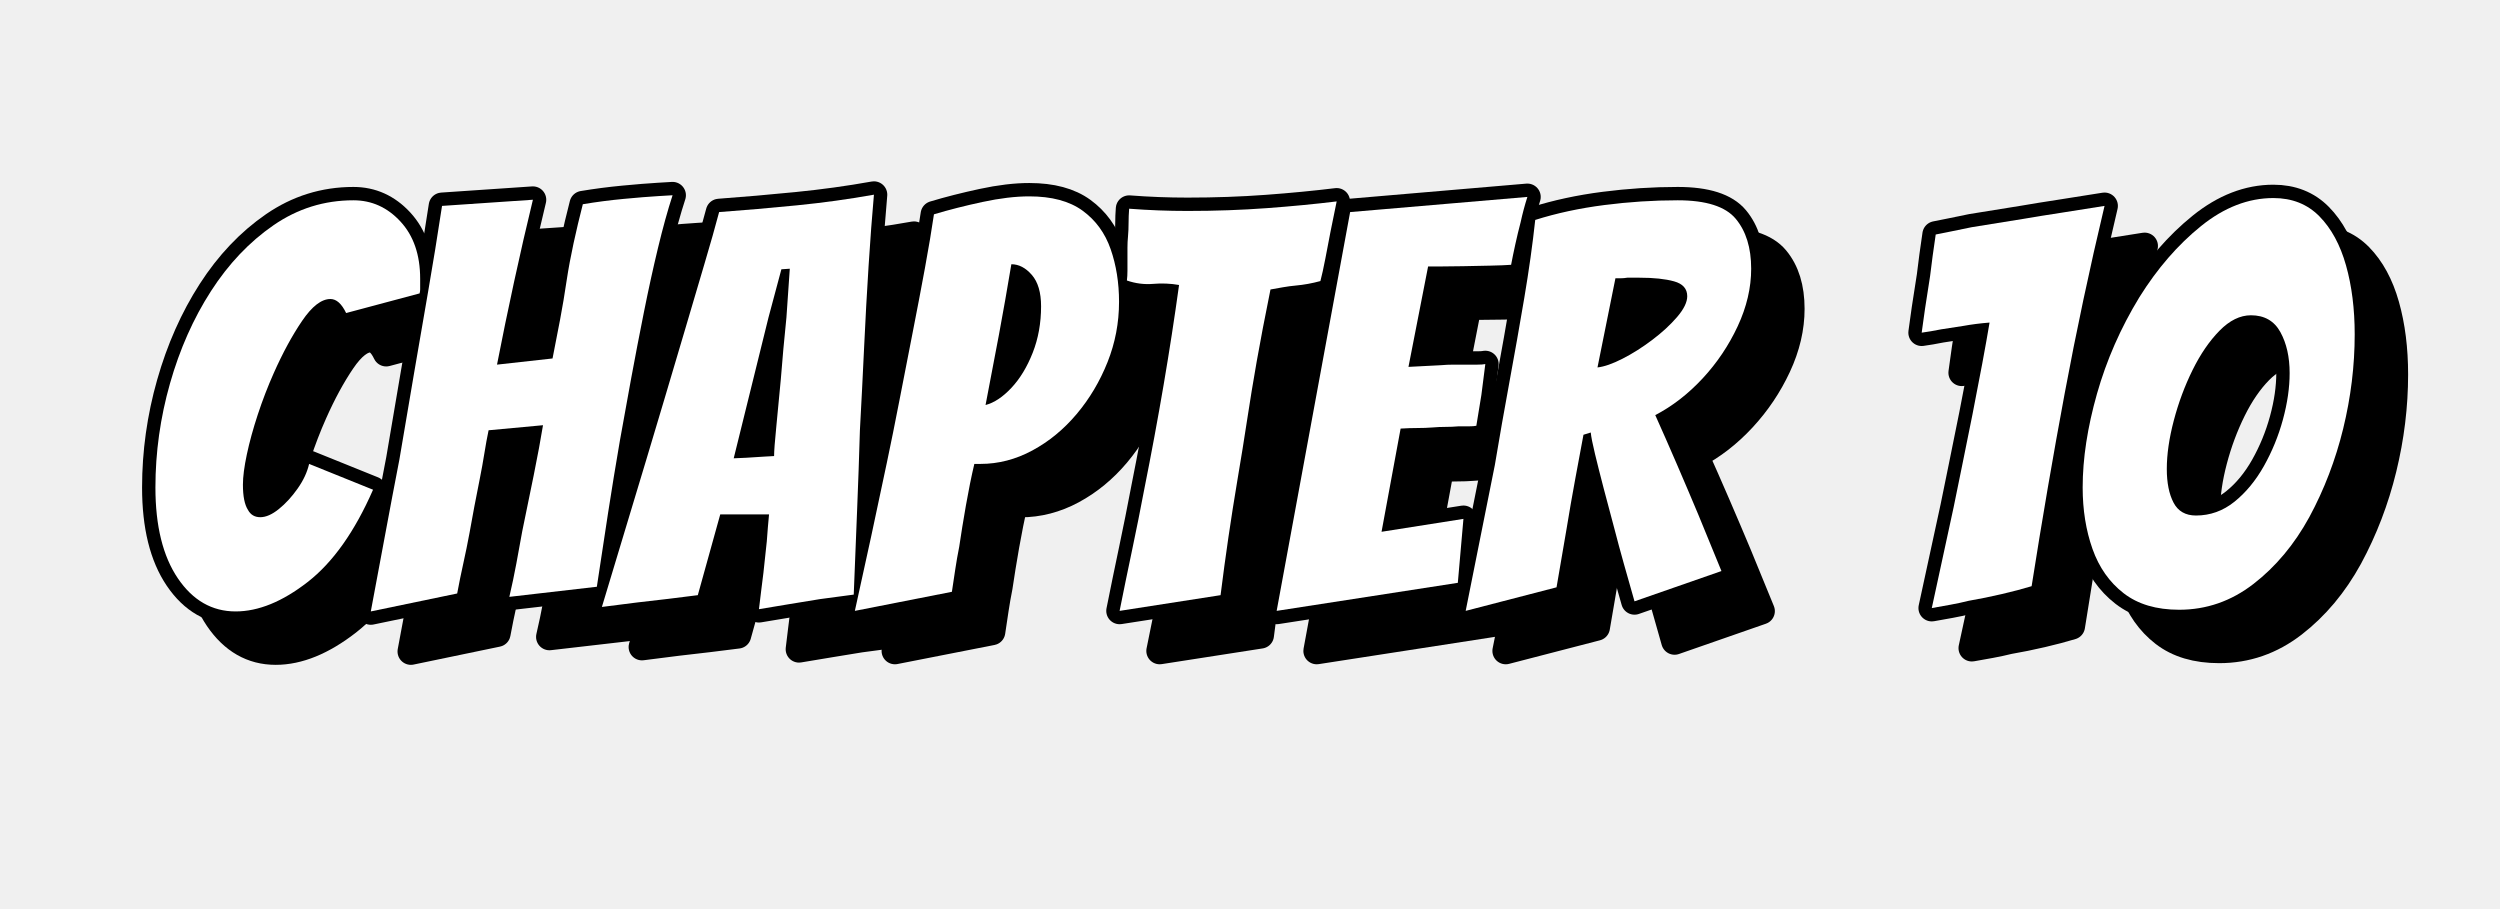
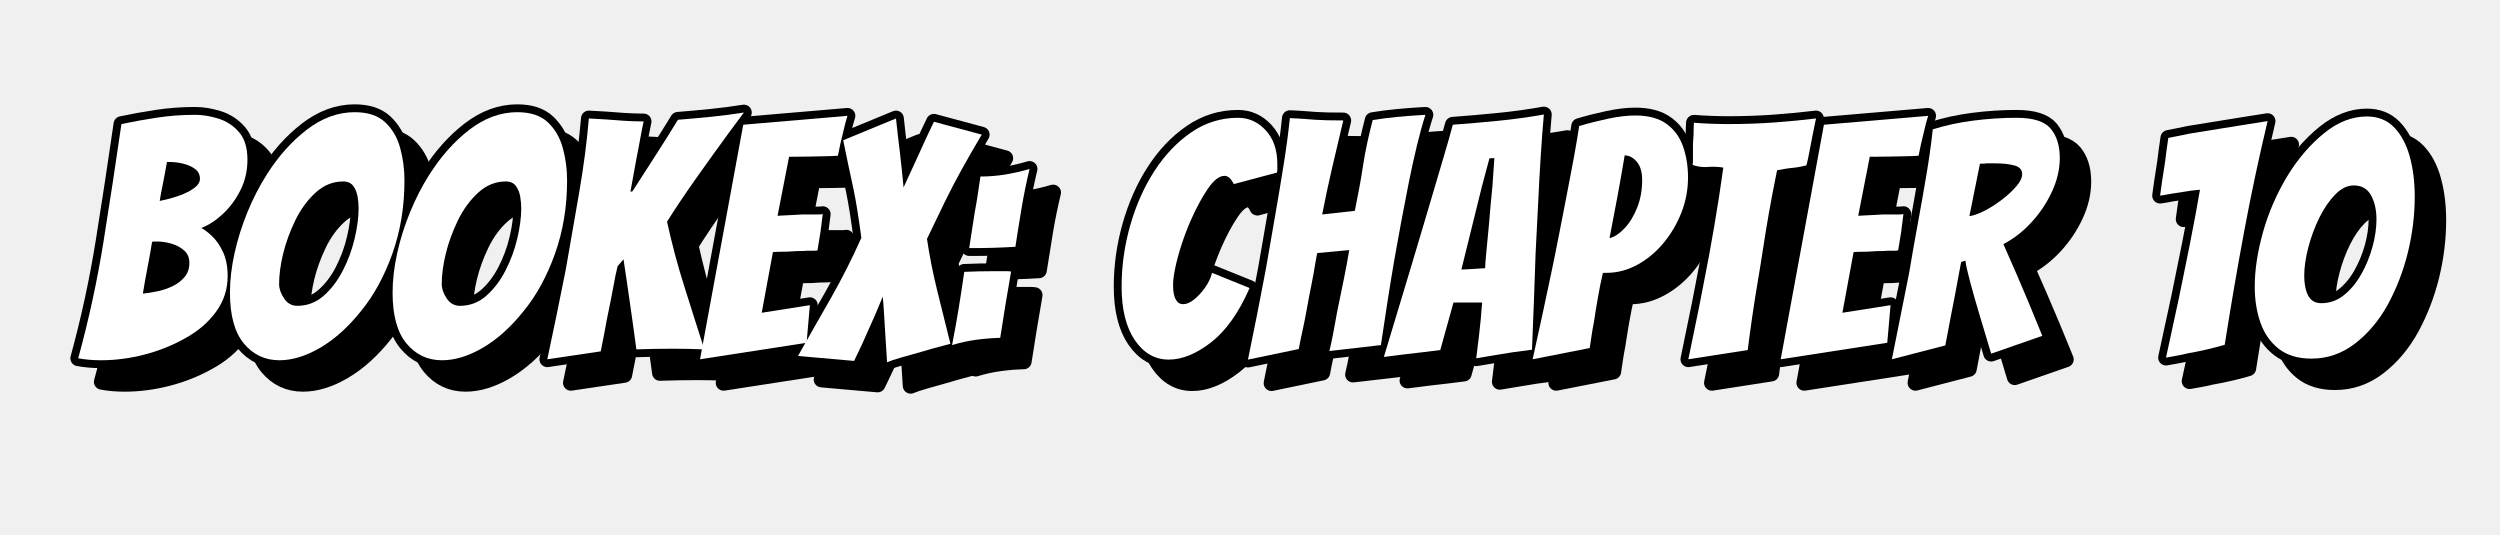
- <svg xmlns="http://www.w3.org/2000/svg" viewBox="0 0 187.2 68.0" width="187.2" height="68.0">
-   <g transform="translate(13.0, 48.7) scale(0.042, -0.042)" fill="#000" stroke="#000" stroke-width="47.6" stroke-linejoin="round">
+ <svg xmlns="http://www.w3.org/2000/svg" viewBox="0 0 318.3 68.0" width="318.3" height="68.0">
+   <g transform="translate(13, 48.7) scale(0.042, -0.042)" fill="#000" stroke="#000" stroke-width="47.6" stroke-linejoin="round">
    <g transform="translate(0, 0)">
+       <path d="M68 -4Q31 -4 -1 2Q47 177 75.5 354.5Q104 532 130 712Q182 723 238.0 731.5Q294 740 354 740Q387 740 424.0 728.5Q461 717 486.5 687.5Q512 658 512 604Q512 554 491.0 512.0Q470 470 438.0 440.0Q406 410 372 397Q386 390 405.0 372.0Q424 354 438.0 324.0Q452 294 452 251Q452 191 416.5 142.5Q381 94 322 62Q265 30 199.0 13.0Q133 -4 68 -4ZM246 479Q277 485 305.0 495.0Q333 505 350.5 518.0Q368 531 368 546Q368 565 353.0 576.0Q338 587 317.0 592.0Q296 597 278 597H268Q261 557 255.0 527.5Q249 498 246 479ZM195 198Q215 200 239.0 205.0Q263 210 285.0 220.5Q307 231 321.5 248.5Q336 266 336 291Q336 315 320.0 329.0Q304 343 281.5 349.5Q259 356 239 356H231Q226 356 223 355Q217 318 209.0 277.0Q201 236 195 198Z" />
+     </g>
+     <g transform="translate(428, 0)">
+       <path d="M181 -4Q115 -4 73.0 47.0Q31 98 31 201Q31 258 45.0 321.0Q59 384 84.0 445.0Q109 506 142 558Q195 642 264.0 695.0Q333 748 409 748Q469 748 501.5 717.5Q534 687 547.0 639.5Q560 592 560 541Q560 422 523.5 319.5Q487 217 429 146Q371 73 305.5 34.5Q240 -4 181 -4ZM235 161Q280 161 314.5 191.0Q349 221 373.0 267.5Q397 314 409.0 365.0Q421 416 421 457Q421 473 418.0 491.5Q415 510 405.0 524.0Q395 538 374 538Q328 538 291.0 504.5Q254 471 229 420Q204 368 192.0 318.0Q180 268 180 227Q180 206 195.0 183.5Q210 161 235 161Z" />
+     </g>
+     <g transform="translate(921, 0)">
+       <path d="M181 -4Q115 -4 73.0 47.0Q31 98 31 201Q31 258 45.0 321.0Q59 384 84.0 445.0Q109 506 142 558Q195 642 264.0 695.0Q333 748 409 748Q469 748 501.5 717.5Q534 687 547.0 639.5Q560 592 560 541Q560 422 523.5 319.5Q487 217 429 146Q371 73 305.5 34.5Q240 -4 181 -4ZM235 161Q280 161 314.5 191.0Q349 221 373.0 267.5Q397 314 409.0 365.0Q421 416 421 457Q421 473 418.0 491.5Q415 510 405.0 524.0Q395 538 374 538Q328 538 291.0 504.5Q254 471 229 420Q204 368 192.0 318.0Q180 268 180 227Q180 206 195.0 183.5Q210 161 235 161Z" />
+     </g>
+     <g transform="translate(1414, 0)">
+       <path d="M7 -1Q22 69 36.0 137.0Q50 205 63 271Q84 390 104.0 506.5Q124 623 133 729L185 726Q199 725 212.5 724.0Q226 723 239 722Q254 721 269.0 720.5Q284 720 299 720Q297 712 292.5 688.0Q288 664 283.5 639.5Q279 615 277 606L259 507L265 508Q294 553 332.0 612.0Q370 671 403 725Q453 729 503.0 734.0Q553 739 603 747Q580 716 557.0 685.0Q534 654 512 623Q489 591 462.0 553.0Q435 515 410.5 478.5Q386 442 370 416Q381 366 394.0 317.0Q407 268 422 221Q437 174 452.0 126.0Q467 78 483 29Q460 30 436.0 30.5Q412 31 389 31Q360 31 333.0 30.5Q306 30 277 29Q273 61 268.0 95.5Q263 130 258 166Q253 201 248.0 235.5Q243 270 238 302L220 281Q213 252 205 207Q201 185 196.5 163.5Q192 142 188 122Q184 98 179.0 73.5Q174 49 169 23Z" />
+     </g>
+     <g transform="translate(1876, 0)">
+       <path d="M8 -1 139 710 455 737Q448 715 443 692Q438 673 433.5 652.5Q429 632 426 616Q413 615 389.0 614.5Q365 614 340.0 613.5Q315 613 297.0 613.0Q279 613 278 613L243 434L301 437Q312 438 323.5 438.0Q335 438 346 438Q357 438 366.0 438.0Q375 438 380 439Q378 425 376.5 411.5Q375 398 373 384L364 329Q359 328 351.0 328.0Q343 328 332 328Q321 327 309.0 327.0Q297 327 286 326Q273 325 259.0 325.0Q245 325 229 324L195 140L341 163L331 49Z" />
+     </g>
+     <g transform="translate(2217, 0)">
+       <path d="M234 -10Q233 10 231.5 29.5Q230 49 229 68Q228 85 227.0 101.5Q226 118 225 134Q224 151 223.0 164.5Q222 178 221 189L198 134Q191 118 183.5 101.5Q176 85 169 69Q161 50 152.0 31.5Q143 13 134 -6L-36 9Q-11 53 14.0 97.5Q39 142 64 185Q89 229 112.0 274.5Q135 320 156 367Q150 412 144.5 447.0Q139 482 132 516Q125 548 117.0 585.5Q109 623 101 663L261 729Q266 681 273 625Q276 597 279.0 570.5Q282 544 284 520L330 620Q341 645 352.5 669.5Q364 694 376 719L521 680Q486 621 459.5 573.0Q433 525 409.0 476.0Q385 427 355 364Q366 288 387.0 203.0Q408 118 426 46Q424 45 402.0 39.5Q380 34 343 23Q307 13 277.5 4.5Q248 -4 234 -10Z" />
+     </g>
+     <g transform="translate(2628, 0)">
+       <path d="M72 336Q76 364 80.5 391.5Q85 419 89 446Q94 472 98.0 499.0Q102 526 106 553Q144 553 181.0 559.0Q218 565 255 576Q241 518 231.0 458.5Q221 399 212 340Q180 338 147.5 337.0Q115 336 84 336ZM20 42Q31 98 40.0 153.0Q49 208 57 264Q79 265 101.5 265.5Q124 266 146 266H173Q180 266 186.0 266.0Q192 266 199 265Q195 240 190.5 215.0Q186 190 182 165Q178 140 174.0 114.5Q170 89 166 64Q129 63 92.5 58.0Q56 53 20 42Z" />
+     </g>
+     <g transform="translate(3123.0, 0)">
      <path d="M182 -2Q119 -2 79.0 57.0Q39 116 39 219Q39 313 65.0 404.5Q91 496 138 569Q185 642 249.5 686.5Q314 731 392 731Q441 731 476.0 693.0Q511 655 511 591V579Q511 575 511.0 572.0Q511 569 510 565L379 530Q367 555 351 555Q327 555 300.5 516.0Q274 477 250 423Q234 387 221.5 349.0Q209 311 202.0 278.0Q195 245 195 224Q195 193 204 179Q211 166 226 166Q241 166 259.0 180.5Q277 195 292.5 217.0Q308 239 313 261L427 215Q378 103 310.5 50.5Q243 -2 182 -2Z" />
    </g>
-     <g transform="translate(414, 0)">
-       <path d="M9 -2Q22 67 34.5 134.5Q47 202 60 269Q74 352 86.5 425.0Q99 498 111.5 570.0Q124 642 136 721L298 732Q281 662 264.5 586.0Q248 510 234 438L333 449Q340 484 346.5 518.5Q353 553 358 587Q363 620 370.5 654.5Q378 689 387 724Q423 730 460.0 733.5Q497 737 522.0 738.5Q547 740 547 740Q534 700 521.0 646.0Q508 592 496.0 532.0Q484 472 473.0 412.5Q462 353 453 302Q442 238 432.0 173.5Q422 109 412 42L256 24Q263 54 268.5 83.5Q274 113 279 141Q289 189 299.5 241.0Q310 293 316 330L219 321Q215 302 211.5 280.0Q208 258 203 233Q198 208 193.5 184.5Q189 161 185 138Q180 111 174.0 84.0Q168 57 163 30Z" />
+     <g transform="translate(3537.0, 0)">
+       <path d="M8 -2Q37 138 62 271Q76 352 90.5 435.0Q105 518 117.0 594.0Q129 670 135 730Q162 729 179.5 727.5Q197 726 212.5 725.0Q228 724 247.5 723.5Q267 723 297 723Q280 652 263.5 581.0Q247 510 233 438L332 449Q339 484 345.5 518.5Q352 553 357 587Q362 620 369.5 654.5Q377 689 386 724Q422 730 459.0 733.5Q496 737 521.0 738.5Q546 740 546 740Q533 700 520.0 646.0Q507 592 495.0 532.0Q483 472 472.0 412.5Q461 353 452 302Q441 238 431.0 173.5Q421 109 411 42L255 24Q262 54 267.5 83.5Q273 113 278 141Q288 189 298.5 241.0Q309 293 315 330L218 321Q214 302 210.5 280.0Q207 258 202 233Q197 208 192.5 184.5Q188 161 184 138Q179 111 173.0 84.0Q167 57 162 30Z" />
    </g>
-     <g transform="translate(856, 0)">
+     <g transform="translate(3978.0, 0)">
      <path d="M259 2Q261 19 263.0 35.0Q265 51 267 67L273 123Q274 137 275.0 149.0Q276 161 277 171H190L150 27Q128 24 98.0 20.5Q68 17 42 14Q26 12 10.5 10.0Q-5 8 -21 6L58 268Q72 315 90.0 375.0Q108 435 126.5 498.0Q145 561 161.5 616.5Q178 672 188 710Q256 715 326.5 722.0Q397 729 464 741Q459 685 454.5 614.5Q450 544 446.5 469.0Q443 394 439 321Q437 252 434.0 178.5Q431 105 428 28Q413 26 398.0 24.0Q383 22 368 20Q343 16 313.0 11.0Q283 6 259 2ZM214 271Q220 271 236.5 272.0Q253 273 268.0 274.0Q283 275 286 275Q286 288 290.0 328.0Q294 368 298 412Q300 438 302.5 465.5Q305 493 308 522L314 609L299 608L276 522Z" />
    </g>
-     <g transform="translate(1289, 0)">
+     <g transform="translate(4411.0, 0)">
      <path d="M-3 -1Q27 134 54 263Q65 315 76.5 374.5Q88 434 100.0 495.0Q112 556 122.0 610.5Q132 665 138 706Q178 718 224.5 728.0Q271 738 308 738Q368 738 403.0 712.5Q438 687 453.0 644.0Q468 601 468 550Q468 494 447.5 442.5Q427 391 392.5 350.0Q358 309 313.5 285.0Q269 261 221 261H210Q202 227 195.0 187.0Q188 147 183 113Q179 93 176.0 73.0Q173 53 170 33ZM230 366Q253 372 276.0 396.5Q299 421 314.0 459.0Q329 497 329 542Q329 579 312.5 598.0Q296 617 276 617Q265 551 254.0 492.0Q243 433 230 366Z" />
    </g>
-     <g transform="translate(1668, 0)">
+     <g transform="translate(4790.0, 0)">
      <path d="M90 -1Q101 54 112.5 108.5Q124 163 134 216Q172 406 196 580Q185 582 173.0 582.5Q161 583 150 582Q126 580 103 588Q104 596 104.0 605.5Q104 615 104 625Q104 636 104.0 646.5Q104 657 105 667Q106 678 106.0 690.5Q106 703 107 716Q133 714 159.0 713.0Q185 712 211 712Q285 712 352.5 717.0Q420 722 477 729L466 675L457 628Q452 602 448 587Q437 584 426.0 582.0Q415 580 404 579Q393 578 381.5 576.0Q370 574 359 572Q344 498 334.5 444.0Q325 390 317.5 340.5Q310 291 300 232Q283 131 270 27Z" />
    </g>
-     <g transform="translate(2030, 0)">
+     <g transform="translate(5152.0, 0)">
      <path d="M8 -1 139 710 455 737Q448 715 443 692Q438 673 433.5 652.5Q429 632 426 616Q413 615 389.0 614.5Q365 614 340.0 613.5Q315 613 297.0 613.0Q279 613 278 613L243 434L301 437Q312 438 323.5 438.0Q335 438 346 438Q357 438 366.0 438.0Q375 438 380 439Q378 425 376.5 411.5Q375 398 373 384L364 329Q359 328 351.0 328.0Q343 328 332 328Q321 327 309.0 327.0Q297 327 286 326Q273 325 259.0 325.0Q245 325 229 324L195 140L341 163L331 49Z" />
    </g>
-     <g transform="translate(2371, 0)">
-       <path d="M4 -1 56 259Q68 331 82.0 407.0Q96 483 108.5 557.0Q121 631 128 696Q185 714 251.0 722.5Q317 731 382 731Q458 731 485.5 698.0Q513 665 513 609Q513 558 489.0 506.5Q465 455 426.5 413.5Q388 372 342 348Q360 308 380.5 260.5Q401 213 419 170Q429 145 439.5 120.0Q450 95 460 70L305 16Q295 51 286.0 83.0Q277 115 269 146Q259 183 250.0 217.5Q241 252 234.5 279.0Q228 306 227 317L214 313Q208 281 199.5 235.0Q191 189 184 146L166 41ZM239 433Q257 435 283.5 448.5Q310 462 336.5 482.0Q363 502 381.0 523.0Q399 544 399 560Q399 580 375.5 586.5Q352 593 314 593H292Q286 592 281.0 592.0Q276 592 271 592Z" />
+     <g transform="translate(5493.0, 0)">
+       <path d="M4 -1 56 259Q68 331 82.0 407.0Q96 483 108.5 557.0Q121 631 128 696Q185 714 251.0 722.5Q317 731 382 731Q458 731 485.5 698.0Q513 665 513 609Q513 558 489.0 506.5Q465 455 426.5 413.5Q388 372 342 348Q360 308 380.5 260.5Q401 213 419 170Q429 145 439.5 120.0Q450 95 460 70L305 16L269 136Q254 186 241.5 232.5Q229 279 227 298L214 294Q211 278 207.5 259.5Q204 241 200 219Q196 197 192.0 176.5Q188 156 184 136L166 41ZM239 433Q257 435 283.5 448.5Q310 462 336.5 482.0Q363 502 381.0 523.0Q399 544 399 560Q399 580 375.5 586.5Q352 593 314 593H292Q286 592 281.0 592.0Q276 592 271 592Z" />
    </g>
-     <g transform="translate(3115, 0)">
+     <g transform="translate(6237.0, 0)">
      <path d="M91 4 130 184Q136 214 145.0 257.5Q154 301 163.5 349.0Q173 397 181.0 440.0Q189 483 194 513Q169 511 147 507L108 501Q88 497 73 495Q74 502 75.5 513.0Q77 524 79 538L88 596Q90 613 92.5 631.5Q95 650 98 670Q109 672 125.5 675.5Q142 679 162 683L255 698Q284 703 320.0 708.5Q356 714 399 721Q359 553 328.0 387.0Q297 221 269 43Q246 36 216.0 29.0Q186 22 157 17Q141 13 124.5 10.0Q108 7 91 4Z" />
    </g>
-     <g transform="translate(3435, 0)">
+     <g transform="translate(6557.0, 0)">
      <path d="M212 1Q151 1 113.0 30.5Q75 60 57.5 109.5Q40 159 40 219Q40 296 65.5 386.0Q91 476 141 558Q189 635 251.0 685.0Q313 735 380 735Q430 735 462.0 702.5Q494 670 509.5 615.0Q525 560 525 492Q525 408 504.5 324.0Q484 240 444 166Q404 93 344.5 47.0Q285 1 212 1ZM242 169Q280 169 310.5 193.5Q341 218 363.0 257.0Q385 296 397.0 340.0Q409 384 409 423Q409 466 392.5 496.0Q376 526 340 526Q311 526 284.0 498.5Q257 471 236.0 428.5Q215 386 202.5 338.5Q190 291 190 252Q190 215 202.0 192.0Q214 169 242 169Z" />
    </g>
  </g>
-   <g transform="translate(10.0, 45.7) scale(0.042, -0.042)" fill="#000" stroke="#000" stroke-width="47.6" stroke-linejoin="round">
+   <g transform="translate(10, 45.7) scale(0.042, -0.042)" fill="#000" stroke="#000" stroke-width="47.6" stroke-linejoin="round">
    <g transform="translate(0, 0)">
+       <path d="M68 -4Q31 -4 -1 2Q47 177 75.5 354.5Q104 532 130 712Q182 723 238.0 731.5Q294 740 354 740Q387 740 424.0 728.5Q461 717 486.5 687.5Q512 658 512 604Q512 554 491.0 512.0Q470 470 438.0 440.0Q406 410 372 397Q386 390 405.0 372.0Q424 354 438.0 324.0Q452 294 452 251Q452 191 416.5 142.5Q381 94 322 62Q265 30 199.0 13.0Q133 -4 68 -4ZM246 479Q277 485 305.0 495.0Q333 505 350.5 518.0Q368 531 368 546Q368 565 353.0 576.0Q338 587 317.0 592.0Q296 597 278 597H268Q261 557 255.0 527.5Q249 498 246 479ZM195 198Q215 200 239.0 205.0Q263 210 285.0 220.5Q307 231 321.5 248.5Q336 266 336 291Q336 315 320.0 329.0Q304 343 281.5 349.5Q259 356 239 356H231Q226 356 223 355Q217 318 209.0 277.0Q201 236 195 198Z" />
+     </g>
+     <g transform="translate(428, 0)">
+       <path d="M181 -4Q115 -4 73.0 47.0Q31 98 31 201Q31 258 45.0 321.0Q59 384 84.0 445.0Q109 506 142 558Q195 642 264.0 695.0Q333 748 409 748Q469 748 501.5 717.5Q534 687 547.0 639.5Q560 592 560 541Q560 422 523.5 319.5Q487 217 429 146Q371 73 305.5 34.5Q240 -4 181 -4ZM235 161Q280 161 314.5 191.0Q349 221 373.0 267.5Q397 314 409.0 365.0Q421 416 421 457Q421 473 418.0 491.5Q415 510 405.0 524.0Q395 538 374 538Q328 538 291.0 504.5Q254 471 229 420Q204 368 192.0 318.0Q180 268 180 227Q180 206 195.0 183.5Q210 161 235 161Z" />
+     </g>
+     <g transform="translate(921, 0)">
+       <path d="M181 -4Q115 -4 73.0 47.0Q31 98 31 201Q31 258 45.0 321.0Q59 384 84.0 445.0Q109 506 142 558Q195 642 264.0 695.0Q333 748 409 748Q469 748 501.5 717.5Q534 687 547.0 639.5Q560 592 560 541Q560 422 523.5 319.5Q487 217 429 146Q371 73 305.5 34.5Q240 -4 181 -4ZM235 161Q280 161 314.5 191.0Q349 221 373.0 267.5Q397 314 409.0 365.0Q421 416 421 457Q421 473 418.0 491.5Q415 510 405.0 524.0Q395 538 374 538Q328 538 291.0 504.5Q254 471 229 420Q204 368 192.0 318.0Q180 268 180 227Q180 206 195.0 183.5Q210 161 235 161Z" />
+     </g>
+     <g transform="translate(1414, 0)">
+       <path d="M7 -1Q22 69 36.0 137.0Q50 205 63 271Q84 390 104.0 506.5Q124 623 133 729L185 726Q199 725 212.5 724.0Q226 723 239 722Q254 721 269.0 720.5Q284 720 299 720Q297 712 292.5 688.0Q288 664 283.5 639.5Q279 615 277 606L259 507L265 508Q294 553 332.0 612.0Q370 671 403 725Q453 729 503.0 734.0Q553 739 603 747Q580 716 557.0 685.0Q534 654 512 623Q489 591 462.0 553.0Q435 515 410.5 478.5Q386 442 370 416Q381 366 394.0 317.0Q407 268 422 221Q437 174 452.0 126.0Q467 78 483 29Q460 30 436.0 30.5Q412 31 389 31Q360 31 333.0 30.5Q306 30 277 29Q273 61 268.0 95.5Q263 130 258 166Q253 201 248.0 235.5Q243 270 238 302L220 281Q213 252 205 207Q201 185 196.5 163.5Q192 142 188 122Q184 98 179.0 73.5Q174 49 169 23Z" />
+     </g>
+     <g transform="translate(1876, 0)">
+       <path d="M8 -1 139 710 455 737Q448 715 443 692Q438 673 433.5 652.5Q429 632 426 616Q413 615 389.0 614.5Q365 614 340.0 613.5Q315 613 297.0 613.0Q279 613 278 613L243 434L301 437Q312 438 323.5 438.0Q335 438 346 438Q357 438 366.0 438.0Q375 438 380 439Q378 425 376.5 411.5Q375 398 373 384L364 329Q359 328 351.0 328.0Q343 328 332 328Q321 327 309.0 327.0Q297 327 286 326Q273 325 259.0 325.0Q245 325 229 324L195 140L341 163L331 49Z" />
+     </g>
+     <g transform="translate(2217, 0)">
+       <path d="M234 -10Q233 10 231.5 29.5Q230 49 229 68Q228 85 227.0 101.5Q226 118 225 134Q224 151 223.0 164.5Q222 178 221 189L198 134Q191 118 183.5 101.5Q176 85 169 69Q161 50 152.0 31.5Q143 13 134 -6L-36 9Q-11 53 14.0 97.5Q39 142 64 185Q89 229 112.0 274.5Q135 320 156 367Q150 412 144.5 447.0Q139 482 132 516Q125 548 117.0 585.5Q109 623 101 663L261 729Q266 681 273 625Q276 597 279.0 570.5Q282 544 284 520L330 620Q341 645 352.5 669.5Q364 694 376 719L521 680Q486 621 459.5 573.0Q433 525 409.0 476.0Q385 427 355 364Q366 288 387.0 203.0Q408 118 426 46Q424 45 402.0 39.5Q380 34 343 23Q307 13 277.5 4.5Q248 -4 234 -10Z" />
+     </g>
+     <g transform="translate(2628, 0)">
+       <path d="M72 336Q76 364 80.5 391.5Q85 419 89 446Q94 472 98.0 499.0Q102 526 106 553Q144 553 181.0 559.0Q218 565 255 576Q241 518 231.0 458.5Q221 399 212 340Q180 338 147.5 337.0Q115 336 84 336ZM20 42Q31 98 40.0 153.0Q49 208 57 264Q79 265 101.5 265.5Q124 266 146 266H173Q180 266 186.0 266.0Q192 266 199 265Q195 240 190.5 215.0Q186 190 182 165Q178 140 174.0 114.5Q170 89 166 64Q129 63 92.5 58.0Q56 53 20 42Z" />
+     </g>
+     <g transform="translate(3123.0, 0)">
      <path d="M182 -2Q119 -2 79.0 57.0Q39 116 39 219Q39 313 65.0 404.5Q91 496 138 569Q185 642 249.5 686.5Q314 731 392 731Q441 731 476.0 693.0Q511 655 511 591V579Q511 575 511.0 572.0Q511 569 510 565L379 530Q367 555 351 555Q327 555 300.5 516.0Q274 477 250 423Q234 387 221.5 349.0Q209 311 202.0 278.0Q195 245 195 224Q195 193 204 179Q211 166 226 166Q241 166 259.0 180.5Q277 195 292.5 217.0Q308 239 313 261L427 215Q378 103 310.5 50.5Q243 -2 182 -2Z" />
    </g>
-     <g transform="translate(414, 0)">
-       <path d="M9 -2Q22 67 34.5 134.5Q47 202 60 269Q74 352 86.5 425.0Q99 498 111.5 570.0Q124 642 136 721L298 732Q281 662 264.5 586.0Q248 510 234 438L333 449Q340 484 346.5 518.5Q353 553 358 587Q363 620 370.5 654.5Q378 689 387 724Q423 730 460.0 733.5Q497 737 522.0 738.5Q547 740 547 740Q534 700 521.0 646.0Q508 592 496.0 532.0Q484 472 473.0 412.5Q462 353 453 302Q442 238 432.0 173.5Q422 109 412 42L256 24Q263 54 268.5 83.5Q274 113 279 141Q289 189 299.5 241.0Q310 293 316 330L219 321Q215 302 211.5 280.0Q208 258 203 233Q198 208 193.5 184.5Q189 161 185 138Q180 111 174.0 84.0Q168 57 163 30Z" />
+     <g transform="translate(3537.0, 0)">
+       <path d="M8 -2Q37 138 62 271Q76 352 90.5 435.0Q105 518 117.0 594.0Q129 670 135 730Q162 729 179.5 727.5Q197 726 212.5 725.0Q228 724 247.5 723.5Q267 723 297 723Q280 652 263.5 581.0Q247 510 233 438L332 449Q339 484 345.5 518.5Q352 553 357 587Q362 620 369.5 654.5Q377 689 386 724Q422 730 459.0 733.5Q496 737 521.0 738.5Q546 740 546 740Q533 700 520.0 646.0Q507 592 495.0 532.0Q483 472 472.0 412.5Q461 353 452 302Q441 238 431.0 173.5Q421 109 411 42L255 24Q262 54 267.5 83.5Q273 113 278 141Q288 189 298.5 241.0Q309 293 315 330L218 321Q214 302 210.5 280.0Q207 258 202 233Q197 208 192.5 184.5Q188 161 184 138Q179 111 173.0 84.0Q167 57 162 30Z" />
    </g>
-     <g transform="translate(856, 0)">
+     <g transform="translate(3978.0, 0)">
      <path d="M259 2Q261 19 263.0 35.0Q265 51 267 67L273 123Q274 137 275.0 149.0Q276 161 277 171H190L150 27Q128 24 98.0 20.5Q68 17 42 14Q26 12 10.5 10.0Q-5 8 -21 6L58 268Q72 315 90.0 375.0Q108 435 126.5 498.0Q145 561 161.5 616.5Q178 672 188 710Q256 715 326.5 722.0Q397 729 464 741Q459 685 454.5 614.5Q450 544 446.5 469.0Q443 394 439 321Q437 252 434.0 178.5Q431 105 428 28Q413 26 398.0 24.0Q383 22 368 20Q343 16 313.0 11.0Q283 6 259 2ZM214 271Q220 271 236.5 272.0Q253 273 268.0 274.0Q283 275 286 275Q286 288 290.0 328.0Q294 368 298 412Q300 438 302.5 465.5Q305 493 308 522L314 609L299 608L276 522Z" />
    </g>
-     <g transform="translate(1289, 0)">
+     <g transform="translate(4411.0, 0)">
      <path d="M-3 -1Q27 134 54 263Q65 315 76.5 374.5Q88 434 100.0 495.0Q112 556 122.0 610.5Q132 665 138 706Q178 718 224.5 728.0Q271 738 308 738Q368 738 403.0 712.5Q438 687 453.0 644.0Q468 601 468 550Q468 494 447.5 442.5Q427 391 392.5 350.0Q358 309 313.5 285.0Q269 261 221 261H210Q202 227 195.0 187.0Q188 147 183 113Q179 93 176.0 73.0Q173 53 170 33ZM230 366Q253 372 276.0 396.5Q299 421 314.0 459.0Q329 497 329 542Q329 579 312.5 598.0Q296 617 276 617Q265 551 254.0 492.0Q243 433 230 366Z" />
    </g>
-     <g transform="translate(1668, 0)">
+     <g transform="translate(4790.0, 0)">
      <path d="M90 -1Q101 54 112.5 108.5Q124 163 134 216Q172 406 196 580Q185 582 173.0 582.5Q161 583 150 582Q126 580 103 588Q104 596 104.0 605.5Q104 615 104 625Q104 636 104.0 646.5Q104 657 105 667Q106 678 106.0 690.5Q106 703 107 716Q133 714 159.0 713.0Q185 712 211 712Q285 712 352.5 717.0Q420 722 477 729L466 675L457 628Q452 602 448 587Q437 584 426.0 582.0Q415 580 404 579Q393 578 381.5 576.0Q370 574 359 572Q344 498 334.5 444.0Q325 390 317.5 340.5Q310 291 300 232Q283 131 270 27Z" />
    </g>
-     <g transform="translate(2030, 0)">
+     <g transform="translate(5152.0, 0)">
      <path d="M8 -1 139 710 455 737Q448 715 443 692Q438 673 433.5 652.5Q429 632 426 616Q413 615 389.0 614.5Q365 614 340.0 613.5Q315 613 297.0 613.0Q279 613 278 613L243 434L301 437Q312 438 323.5 438.0Q335 438 346 438Q357 438 366.0 438.0Q375 438 380 439Q378 425 376.5 411.5Q375 398 373 384L364 329Q359 328 351.0 328.0Q343 328 332 328Q321 327 309.0 327.0Q297 327 286 326Q273 325 259.0 325.0Q245 325 229 324L195 140L341 163L331 49Z" />
    </g>
-     <g transform="translate(2371, 0)">
-       <path d="M4 -1 56 259Q68 331 82.0 407.0Q96 483 108.5 557.0Q121 631 128 696Q185 714 251.0 722.5Q317 731 382 731Q458 731 485.5 698.0Q513 665 513 609Q513 558 489.0 506.5Q465 455 426.5 413.5Q388 372 342 348Q360 308 380.5 260.5Q401 213 419 170Q429 145 439.5 120.0Q450 95 460 70L305 16Q295 51 286.0 83.0Q277 115 269 146Q259 183 250.0 217.5Q241 252 234.5 279.0Q228 306 227 317L214 313Q208 281 199.5 235.0Q191 189 184 146L166 41ZM239 433Q257 435 283.5 448.5Q310 462 336.5 482.0Q363 502 381.0 523.0Q399 544 399 560Q399 580 375.5 586.5Q352 593 314 593H292Q286 592 281.0 592.0Q276 592 271 592Z" />
+     <g transform="translate(5493.0, 0)">
+       <path d="M4 -1 56 259Q68 331 82.0 407.0Q96 483 108.5 557.0Q121 631 128 696Q185 714 251.0 722.5Q317 731 382 731Q458 731 485.5 698.0Q513 665 513 609Q513 558 489.0 506.5Q465 455 426.5 413.5Q388 372 342 348Q360 308 380.5 260.5Q401 213 419 170Q429 145 439.5 120.0Q450 95 460 70L305 16L269 136Q254 186 241.5 232.5Q229 279 227 298L214 294Q211 278 207.5 259.5Q204 241 200 219Q196 197 192.0 176.5Q188 156 184 136L166 41ZM239 433Q257 435 283.5 448.5Q310 462 336.5 482.0Q363 502 381.0 523.0Q399 544 399 560Q399 580 375.5 586.5Q352 593 314 593H292Q286 592 281.0 592.0Q276 592 271 592Z" />
    </g>
-     <g transform="translate(3115, 0)">
+     <g transform="translate(6237.0, 0)">
      <path d="M91 4 130 184Q136 214 145.0 257.5Q154 301 163.5 349.0Q173 397 181.0 440.0Q189 483 194 513Q169 511 147 507L108 501Q88 497 73 495Q74 502 75.5 513.0Q77 524 79 538L88 596Q90 613 92.5 631.5Q95 650 98 670Q109 672 125.5 675.5Q142 679 162 683L255 698Q284 703 320.0 708.5Q356 714 399 721Q359 553 328.0 387.0Q297 221 269 43Q246 36 216.0 29.0Q186 22 157 17Q141 13 124.5 10.0Q108 7 91 4Z" />
    </g>
-     <g transform="translate(3435, 0)">
+     <g transform="translate(6557.0, 0)">
      <path d="M212 1Q151 1 113.0 30.5Q75 60 57.5 109.5Q40 159 40 219Q40 296 65.5 386.0Q91 476 141 558Q189 635 251.0 685.0Q313 735 380 735Q430 735 462.0 702.5Q494 670 509.5 615.0Q525 560 525 492Q525 408 504.5 324.0Q484 240 444 166Q404 93 344.5 47.0Q285 1 212 1ZM242 169Q280 169 310.5 193.5Q341 218 363.0 257.0Q385 296 397.0 340.0Q409 384 409 423Q409 466 392.5 496.0Q376 526 340 526Q311 526 284.0 498.5Q257 471 236.0 428.5Q215 386 202.5 338.5Q190 291 190 252Q190 215 202.0 192.0Q214 169 242 169Z" />
    </g>
  </g>
-   <g transform="translate(10.0, 45.7) scale(0.042, -0.042)" fill="#FFFFFF" stroke="none">
+   <g transform="translate(10, 45.7) scale(0.042, -0.042)" fill="#FFFFFF" stroke="none">
    <g transform="translate(0, 0)">
+       <path d="M68 -4Q31 -4 -1 2Q47 177 75.5 354.5Q104 532 130 712Q182 723 238.0 731.5Q294 740 354 740Q387 740 424.0 728.5Q461 717 486.5 687.5Q512 658 512 604Q512 554 491.0 512.0Q470 470 438.0 440.0Q406 410 372 397Q386 390 405.0 372.0Q424 354 438.0 324.0Q452 294 452 251Q452 191 416.5 142.5Q381 94 322 62Q265 30 199.0 13.0Q133 -4 68 -4ZM246 479Q277 485 305.0 495.0Q333 505 350.5 518.0Q368 531 368 546Q368 565 353.0 576.0Q338 587 317.0 592.0Q296 597 278 597H268Q261 557 255.0 527.5Q249 498 246 479ZM195 198Q215 200 239.0 205.0Q263 210 285.0 220.5Q307 231 321.5 248.5Q336 266 336 291Q336 315 320.0 329.0Q304 343 281.5 349.5Q259 356 239 356H231Q226 356 223 355Q217 318 209.0 277.0Q201 236 195 198Z" />
+     </g>
+     <g transform="translate(428, 0)">
+       <path d="M181 -4Q115 -4 73.0 47.0Q31 98 31 201Q31 258 45.0 321.0Q59 384 84.0 445.0Q109 506 142 558Q195 642 264.0 695.0Q333 748 409 748Q469 748 501.5 717.5Q534 687 547.0 639.5Q560 592 560 541Q560 422 523.5 319.5Q487 217 429 146Q371 73 305.5 34.5Q240 -4 181 -4ZM235 161Q280 161 314.5 191.0Q349 221 373.0 267.5Q397 314 409.0 365.0Q421 416 421 457Q421 473 418.0 491.5Q415 510 405.0 524.0Q395 538 374 538Q328 538 291.0 504.5Q254 471 229 420Q204 368 192.0 318.0Q180 268 180 227Q180 206 195.0 183.5Q210 161 235 161Z" />
+     </g>
+     <g transform="translate(921, 0)">
+       <path d="M181 -4Q115 -4 73.0 47.0Q31 98 31 201Q31 258 45.0 321.0Q59 384 84.0 445.0Q109 506 142 558Q195 642 264.0 695.0Q333 748 409 748Q469 748 501.5 717.5Q534 687 547.0 639.5Q560 592 560 541Q560 422 523.5 319.5Q487 217 429 146Q371 73 305.5 34.5Q240 -4 181 -4ZM235 161Q280 161 314.5 191.0Q349 221 373.0 267.5Q397 314 409.0 365.0Q421 416 421 457Q421 473 418.0 491.5Q415 510 405.0 524.0Q395 538 374 538Q328 538 291.0 504.5Q254 471 229 420Q204 368 192.0 318.0Q180 268 180 227Q180 206 195.0 183.5Q210 161 235 161Z" />
+     </g>
+     <g transform="translate(1414, 0)">
+       <path d="M7 -1Q22 69 36.0 137.0Q50 205 63 271Q84 390 104.0 506.5Q124 623 133 729L185 726Q199 725 212.5 724.0Q226 723 239 722Q254 721 269.0 720.5Q284 720 299 720Q297 712 292.5 688.0Q288 664 283.5 639.5Q279 615 277 606L259 507L265 508Q294 553 332.0 612.0Q370 671 403 725Q453 729 503.0 734.0Q553 739 603 747Q580 716 557.0 685.0Q534 654 512 623Q489 591 462.0 553.0Q435 515 410.5 478.5Q386 442 370 416Q381 366 394.0 317.0Q407 268 422 221Q437 174 452.0 126.0Q467 78 483 29Q460 30 436.0 30.5Q412 31 389 31Q360 31 333.0 30.5Q306 30 277 29Q273 61 268.0 95.5Q263 130 258 166Q253 201 248.0 235.5Q243 270 238 302L220 281Q213 252 205 207Q201 185 196.5 163.5Q192 142 188 122Q184 98 179.0 73.5Q174 49 169 23Z" />
+     </g>
+     <g transform="translate(1876, 0)">
+       <path d="M8 -1 139 710 455 737Q448 715 443 692Q438 673 433.5 652.5Q429 632 426 616Q413 615 389.0 614.5Q365 614 340.0 613.5Q315 613 297.0 613.0Q279 613 278 613L243 434L301 437Q312 438 323.5 438.0Q335 438 346 438Q357 438 366.0 438.0Q375 438 380 439Q378 425 376.5 411.5Q375 398 373 384L364 329Q359 328 351.0 328.0Q343 328 332 328Q321 327 309.0 327.0Q297 327 286 326Q273 325 259.0 325.0Q245 325 229 324L195 140L341 163L331 49Z" />
+     </g>
+     <g transform="translate(2217, 0)">
+       <path d="M234 -10Q233 10 231.5 29.5Q230 49 229 68Q228 85 227.0 101.5Q226 118 225 134Q224 151 223.0 164.5Q222 178 221 189L198 134Q191 118 183.5 101.5Q176 85 169 69Q161 50 152.0 31.5Q143 13 134 -6L-36 9Q-11 53 14.0 97.5Q39 142 64 185Q89 229 112.0 274.5Q135 320 156 367Q150 412 144.5 447.0Q139 482 132 516Q125 548 117.0 585.5Q109 623 101 663L261 729Q266 681 273 625Q276 597 279.0 570.5Q282 544 284 520L330 620Q341 645 352.5 669.5Q364 694 376 719L521 680Q486 621 459.5 573.0Q433 525 409.0 476.0Q385 427 355 364Q366 288 387.0 203.0Q408 118 426 46Q424 45 402.0 39.5Q380 34 343 23Q307 13 277.5 4.5Q248 -4 234 -10Z" />
+     </g>
+     <g transform="translate(2628, 0)">
+       <path d="M72 336Q76 364 80.5 391.5Q85 419 89 446Q94 472 98.0 499.0Q102 526 106 553Q144 553 181.0 559.0Q218 565 255 576Q241 518 231.0 458.5Q221 399 212 340Q180 338 147.5 337.0Q115 336 84 336ZM20 42Q31 98 40.0 153.0Q49 208 57 264Q79 265 101.5 265.5Q124 266 146 266H173Q180 266 186.0 266.0Q192 266 199 265Q195 240 190.5 215.0Q186 190 182 165Q178 140 174.0 114.5Q170 89 166 64Q129 63 92.5 58.0Q56 53 20 42Z" />
+     </g>
+     <g transform="translate(3123.0, 0)">
      <path d="M182 -2Q119 -2 79.0 57.0Q39 116 39 219Q39 313 65.0 404.5Q91 496 138 569Q185 642 249.5 686.5Q314 731 392 731Q441 731 476.0 693.0Q511 655 511 591V579Q511 575 511.0 572.0Q511 569 510 565L379 530Q367 555 351 555Q327 555 300.5 516.0Q274 477 250 423Q234 387 221.5 349.0Q209 311 202.0 278.0Q195 245 195 224Q195 193 204 179Q211 166 226 166Q241 166 259.0 180.5Q277 195 292.5 217.0Q308 239 313 261L427 215Q378 103 310.5 50.5Q243 -2 182 -2Z" />
    </g>
-     <g transform="translate(414, 0)">
-       <path d="M9 -2Q22 67 34.5 134.5Q47 202 60 269Q74 352 86.5 425.0Q99 498 111.5 570.0Q124 642 136 721L298 732Q281 662 264.5 586.0Q248 510 234 438L333 449Q340 484 346.5 518.5Q353 553 358 587Q363 620 370.5 654.5Q378 689 387 724Q423 730 460.0 733.5Q497 737 522.0 738.5Q547 740 547 740Q534 700 521.0 646.0Q508 592 496.0 532.0Q484 472 473.0 412.5Q462 353 453 302Q442 238 432.0 173.5Q422 109 412 42L256 24Q263 54 268.5 83.5Q274 113 279 141Q289 189 299.5 241.0Q310 293 316 330L219 321Q215 302 211.5 280.0Q208 258 203 233Q198 208 193.5 184.5Q189 161 185 138Q180 111 174.0 84.0Q168 57 163 30Z" />
+     <g transform="translate(3537.0, 0)">
+       <path d="M8 -2Q37 138 62 271Q76 352 90.5 435.0Q105 518 117.0 594.0Q129 670 135 730Q162 729 179.5 727.5Q197 726 212.5 725.0Q228 724 247.5 723.5Q267 723 297 723Q280 652 263.5 581.0Q247 510 233 438L332 449Q339 484 345.5 518.5Q352 553 357 587Q362 620 369.5 654.5Q377 689 386 724Q422 730 459.0 733.5Q496 737 521.0 738.5Q546 740 546 740Q533 700 520.0 646.0Q507 592 495.0 532.0Q483 472 472.0 412.5Q461 353 452 302Q441 238 431.0 173.5Q421 109 411 42L255 24Q262 54 267.5 83.5Q273 113 278 141Q288 189 298.5 241.0Q309 293 315 330L218 321Q214 302 210.5 280.0Q207 258 202 233Q197 208 192.5 184.5Q188 161 184 138Q179 111 173.0 84.0Q167 57 162 30Z" />
    </g>
-     <g transform="translate(856, 0)">
+     <g transform="translate(3978.0, 0)">
      <path d="M259 2Q261 19 263.0 35.0Q265 51 267 67L273 123Q274 137 275.0 149.0Q276 161 277 171H190L150 27Q128 24 98.0 20.5Q68 17 42 14Q26 12 10.5 10.0Q-5 8 -21 6L58 268Q72 315 90.0 375.0Q108 435 126.5 498.0Q145 561 161.5 616.5Q178 672 188 710Q256 715 326.5 722.0Q397 729 464 741Q459 685 454.5 614.5Q450 544 446.5 469.0Q443 394 439 321Q437 252 434.0 178.5Q431 105 428 28Q413 26 398.0 24.0Q383 22 368 20Q343 16 313.0 11.0Q283 6 259 2ZM214 271Q220 271 236.5 272.0Q253 273 268.0 274.0Q283 275 286 275Q286 288 290.0 328.0Q294 368 298 412Q300 438 302.5 465.5Q305 493 308 522L314 609L299 608L276 522Z" />
    </g>
-     <g transform="translate(1289, 0)">
+     <g transform="translate(4411.0, 0)">
      <path d="M-3 -1Q27 134 54 263Q65 315 76.5 374.5Q88 434 100.0 495.0Q112 556 122.0 610.5Q132 665 138 706Q178 718 224.5 728.0Q271 738 308 738Q368 738 403.0 712.5Q438 687 453.0 644.0Q468 601 468 550Q468 494 447.5 442.5Q427 391 392.5 350.0Q358 309 313.5 285.0Q269 261 221 261H210Q202 227 195.0 187.0Q188 147 183 113Q179 93 176.0 73.0Q173 53 170 33ZM230 366Q253 372 276.0 396.5Q299 421 314.0 459.0Q329 497 329 542Q329 579 312.5 598.0Q296 617 276 617Q265 551 254.0 492.0Q243 433 230 366Z" />
    </g>
-     <g transform="translate(1668, 0)">
+     <g transform="translate(4790.0, 0)">
      <path d="M90 -1Q101 54 112.5 108.5Q124 163 134 216Q172 406 196 580Q185 582 173.0 582.5Q161 583 150 582Q126 580 103 588Q104 596 104.0 605.5Q104 615 104 625Q104 636 104.0 646.5Q104 657 105 667Q106 678 106.0 690.5Q106 703 107 716Q133 714 159.0 713.0Q185 712 211 712Q285 712 352.5 717.0Q420 722 477 729L466 675L457 628Q452 602 448 587Q437 584 426.0 582.0Q415 580 404 579Q393 578 381.5 576.0Q370 574 359 572Q344 498 334.5 444.0Q325 390 317.5 340.5Q310 291 300 232Q283 131 270 27Z" />
    </g>
-     <g transform="translate(2030, 0)">
+     <g transform="translate(5152.0, 0)">
      <path d="M8 -1 139 710 455 737Q448 715 443 692Q438 673 433.5 652.5Q429 632 426 616Q413 615 389.0 614.5Q365 614 340.0 613.5Q315 613 297.0 613.0Q279 613 278 613L243 434L301 437Q312 438 323.5 438.0Q335 438 346 438Q357 438 366.0 438.0Q375 438 380 439Q378 425 376.5 411.5Q375 398 373 384L364 329Q359 328 351.0 328.0Q343 328 332 328Q321 327 309.0 327.0Q297 327 286 326Q273 325 259.0 325.0Q245 325 229 324L195 140L341 163L331 49Z" />
    </g>
-     <g transform="translate(2371, 0)">
-       <path d="M4 -1 56 259Q68 331 82.0 407.0Q96 483 108.5 557.0Q121 631 128 696Q185 714 251.0 722.5Q317 731 382 731Q458 731 485.5 698.0Q513 665 513 609Q513 558 489.0 506.5Q465 455 426.5 413.5Q388 372 342 348Q360 308 380.5 260.5Q401 213 419 170Q429 145 439.5 120.0Q450 95 460 70L305 16Q295 51 286.0 83.0Q277 115 269 146Q259 183 250.0 217.5Q241 252 234.5 279.0Q228 306 227 317L214 313Q208 281 199.5 235.0Q191 189 184 146L166 41ZM239 433Q257 435 283.5 448.5Q310 462 336.5 482.0Q363 502 381.0 523.0Q399 544 399 560Q399 580 375.5 586.5Q352 593 314 593H292Q286 592 281.0 592.0Q276 592 271 592Z" />
+     <g transform="translate(5493.0, 0)">
+       <path d="M4 -1 56 259Q68 331 82.0 407.0Q96 483 108.5 557.0Q121 631 128 696Q185 714 251.0 722.5Q317 731 382 731Q458 731 485.5 698.0Q513 665 513 609Q513 558 489.0 506.5Q465 455 426.5 413.5Q388 372 342 348Q360 308 380.5 260.5Q401 213 419 170Q429 145 439.5 120.0Q450 95 460 70L305 16L269 136Q254 186 241.5 232.5Q229 279 227 298L214 294Q211 278 207.5 259.5Q204 241 200 219Q196 197 192.0 176.5Q188 156 184 136L166 41ZM239 433Q257 435 283.5 448.5Q310 462 336.5 482.0Q363 502 381.0 523.0Q399 544 399 560Q399 580 375.5 586.5Q352 593 314 593H292Q286 592 281.0 592.0Q276 592 271 592Z" />
    </g>
-     <g transform="translate(3115, 0)">
+     <g transform="translate(6237.0, 0)">
      <path d="M91 4 130 184Q136 214 145.0 257.5Q154 301 163.5 349.0Q173 397 181.0 440.0Q189 483 194 513Q169 511 147 507L108 501Q88 497 73 495Q74 502 75.5 513.0Q77 524 79 538L88 596Q90 613 92.5 631.5Q95 650 98 670Q109 672 125.5 675.5Q142 679 162 683L255 698Q284 703 320.0 708.5Q356 714 399 721Q359 553 328.0 387.0Q297 221 269 43Q246 36 216.0 29.0Q186 22 157 17Q141 13 124.5 10.0Q108 7 91 4Z" />
    </g>
-     <g transform="translate(3435, 0)">
+     <g transform="translate(6557.0, 0)">
      <path d="M212 1Q151 1 113.0 30.5Q75 60 57.5 109.5Q40 159 40 219Q40 296 65.5 386.0Q91 476 141 558Q189 635 251.0 685.0Q313 735 380 735Q430 735 462.0 702.5Q494 670 509.5 615.0Q525 560 525 492Q525 408 504.5 324.0Q484 240 444 166Q404 93 344.5 47.0Q285 1 212 1ZM242 169Q280 169 310.5 193.5Q341 218 363.0 257.0Q385 296 397.0 340.0Q409 384 409 423Q409 466 392.5 496.0Q376 526 340 526Q311 526 284.0 498.5Q257 471 236.0 428.5Q215 386 202.5 338.5Q190 291 190 252Q190 215 202.0 192.0Q214 169 242 169Z" />
    </g>
  </g>
</svg>
